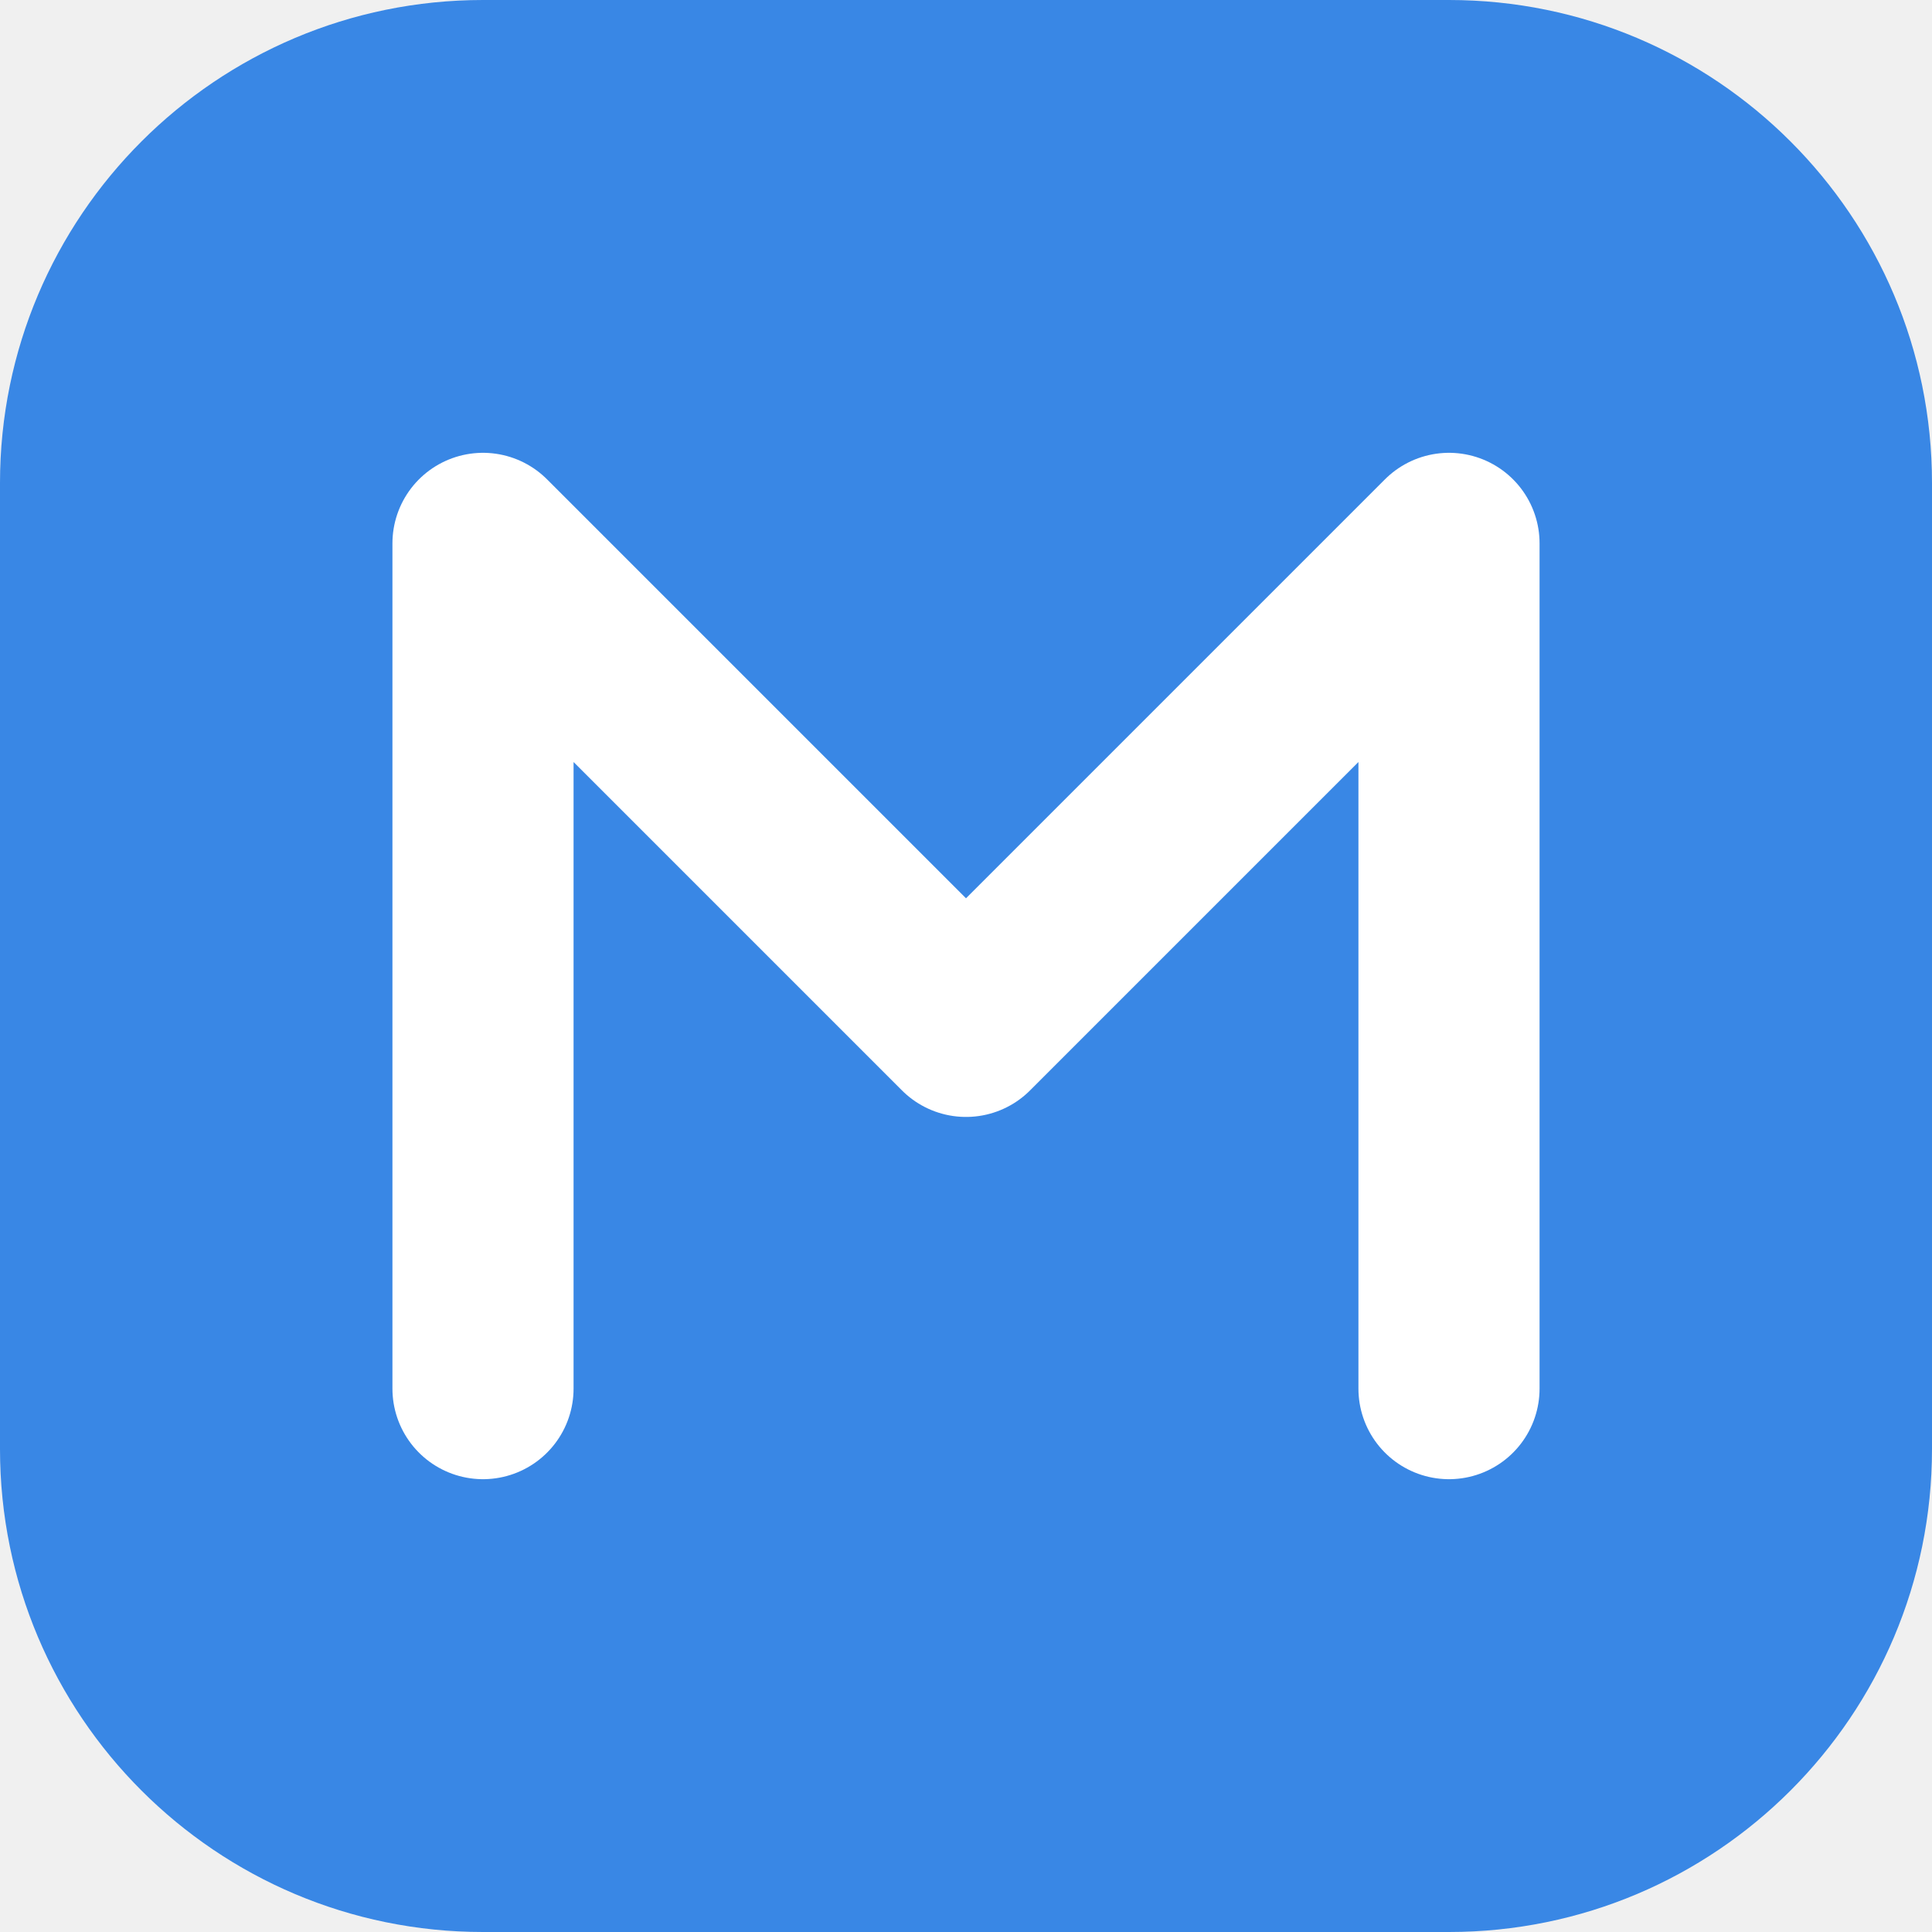
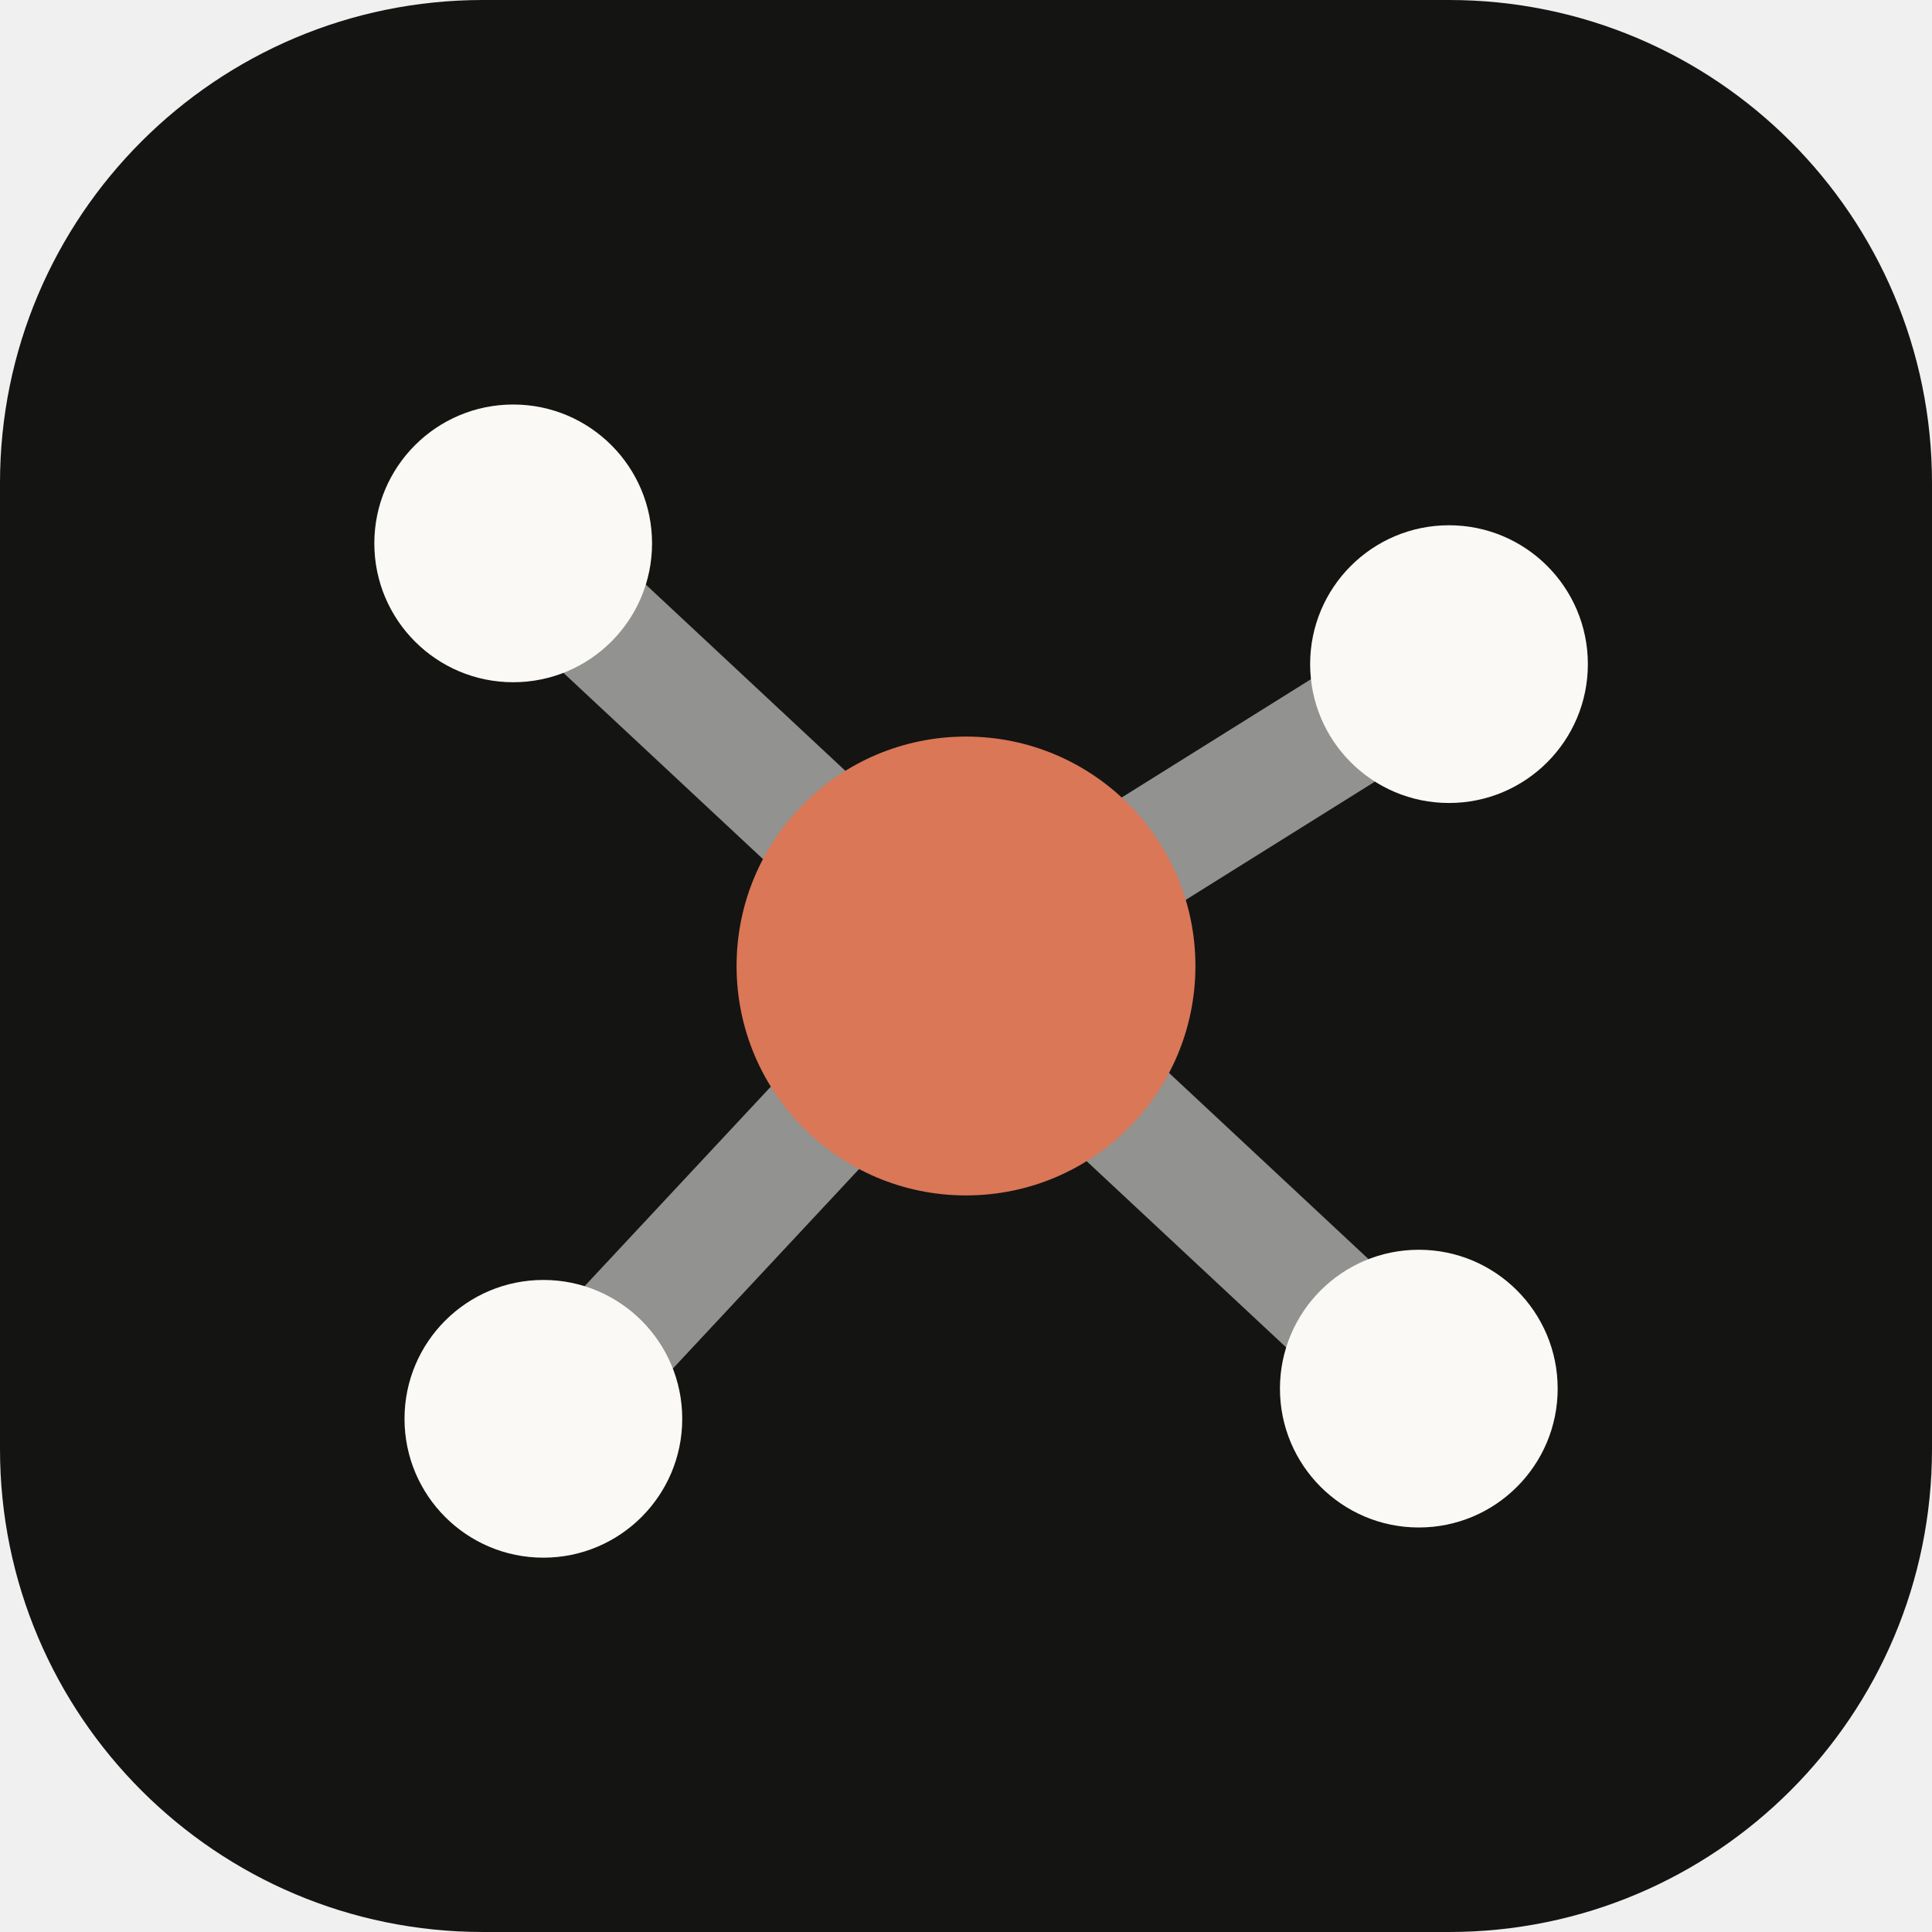
<svg xmlns="http://www.w3.org/2000/svg" viewBox="0 0 32 32">
-   <rect width="32" height="32" rx="8" fill="#3987e5" />
-   <path d="M8 23V9l8 8 8-8v14" fill="none" stroke="#fff" stroke-width="3" stroke-linecap="round" stroke-linejoin="round" />
+   <rect width="32" height="32" rx="8" fill="#141413" />
+   <g stroke="#faf9f5" stroke-width="2" stroke-linecap="round" opacity=".55">
+     <path d="M16 16 8.5 9M16 16l8-5M16 16l-7 7.5M16 16l7.5 7" />
+   </g>
+   <circle cx="16" cy="16" r="3.8" fill="#d97757" />
+   <circle cx="8.5" cy="9" r="2.3" fill="#faf9f5" />
+   <circle cx="24" cy="11" r="2.3" fill="#faf9f5" />
+   <circle cx="9" cy="23.5" r="2.3" fill="#faf9f5" />
+   <circle cx="23.5" cy="23" r="2.3" fill="#faf9f5" />
</svg>
